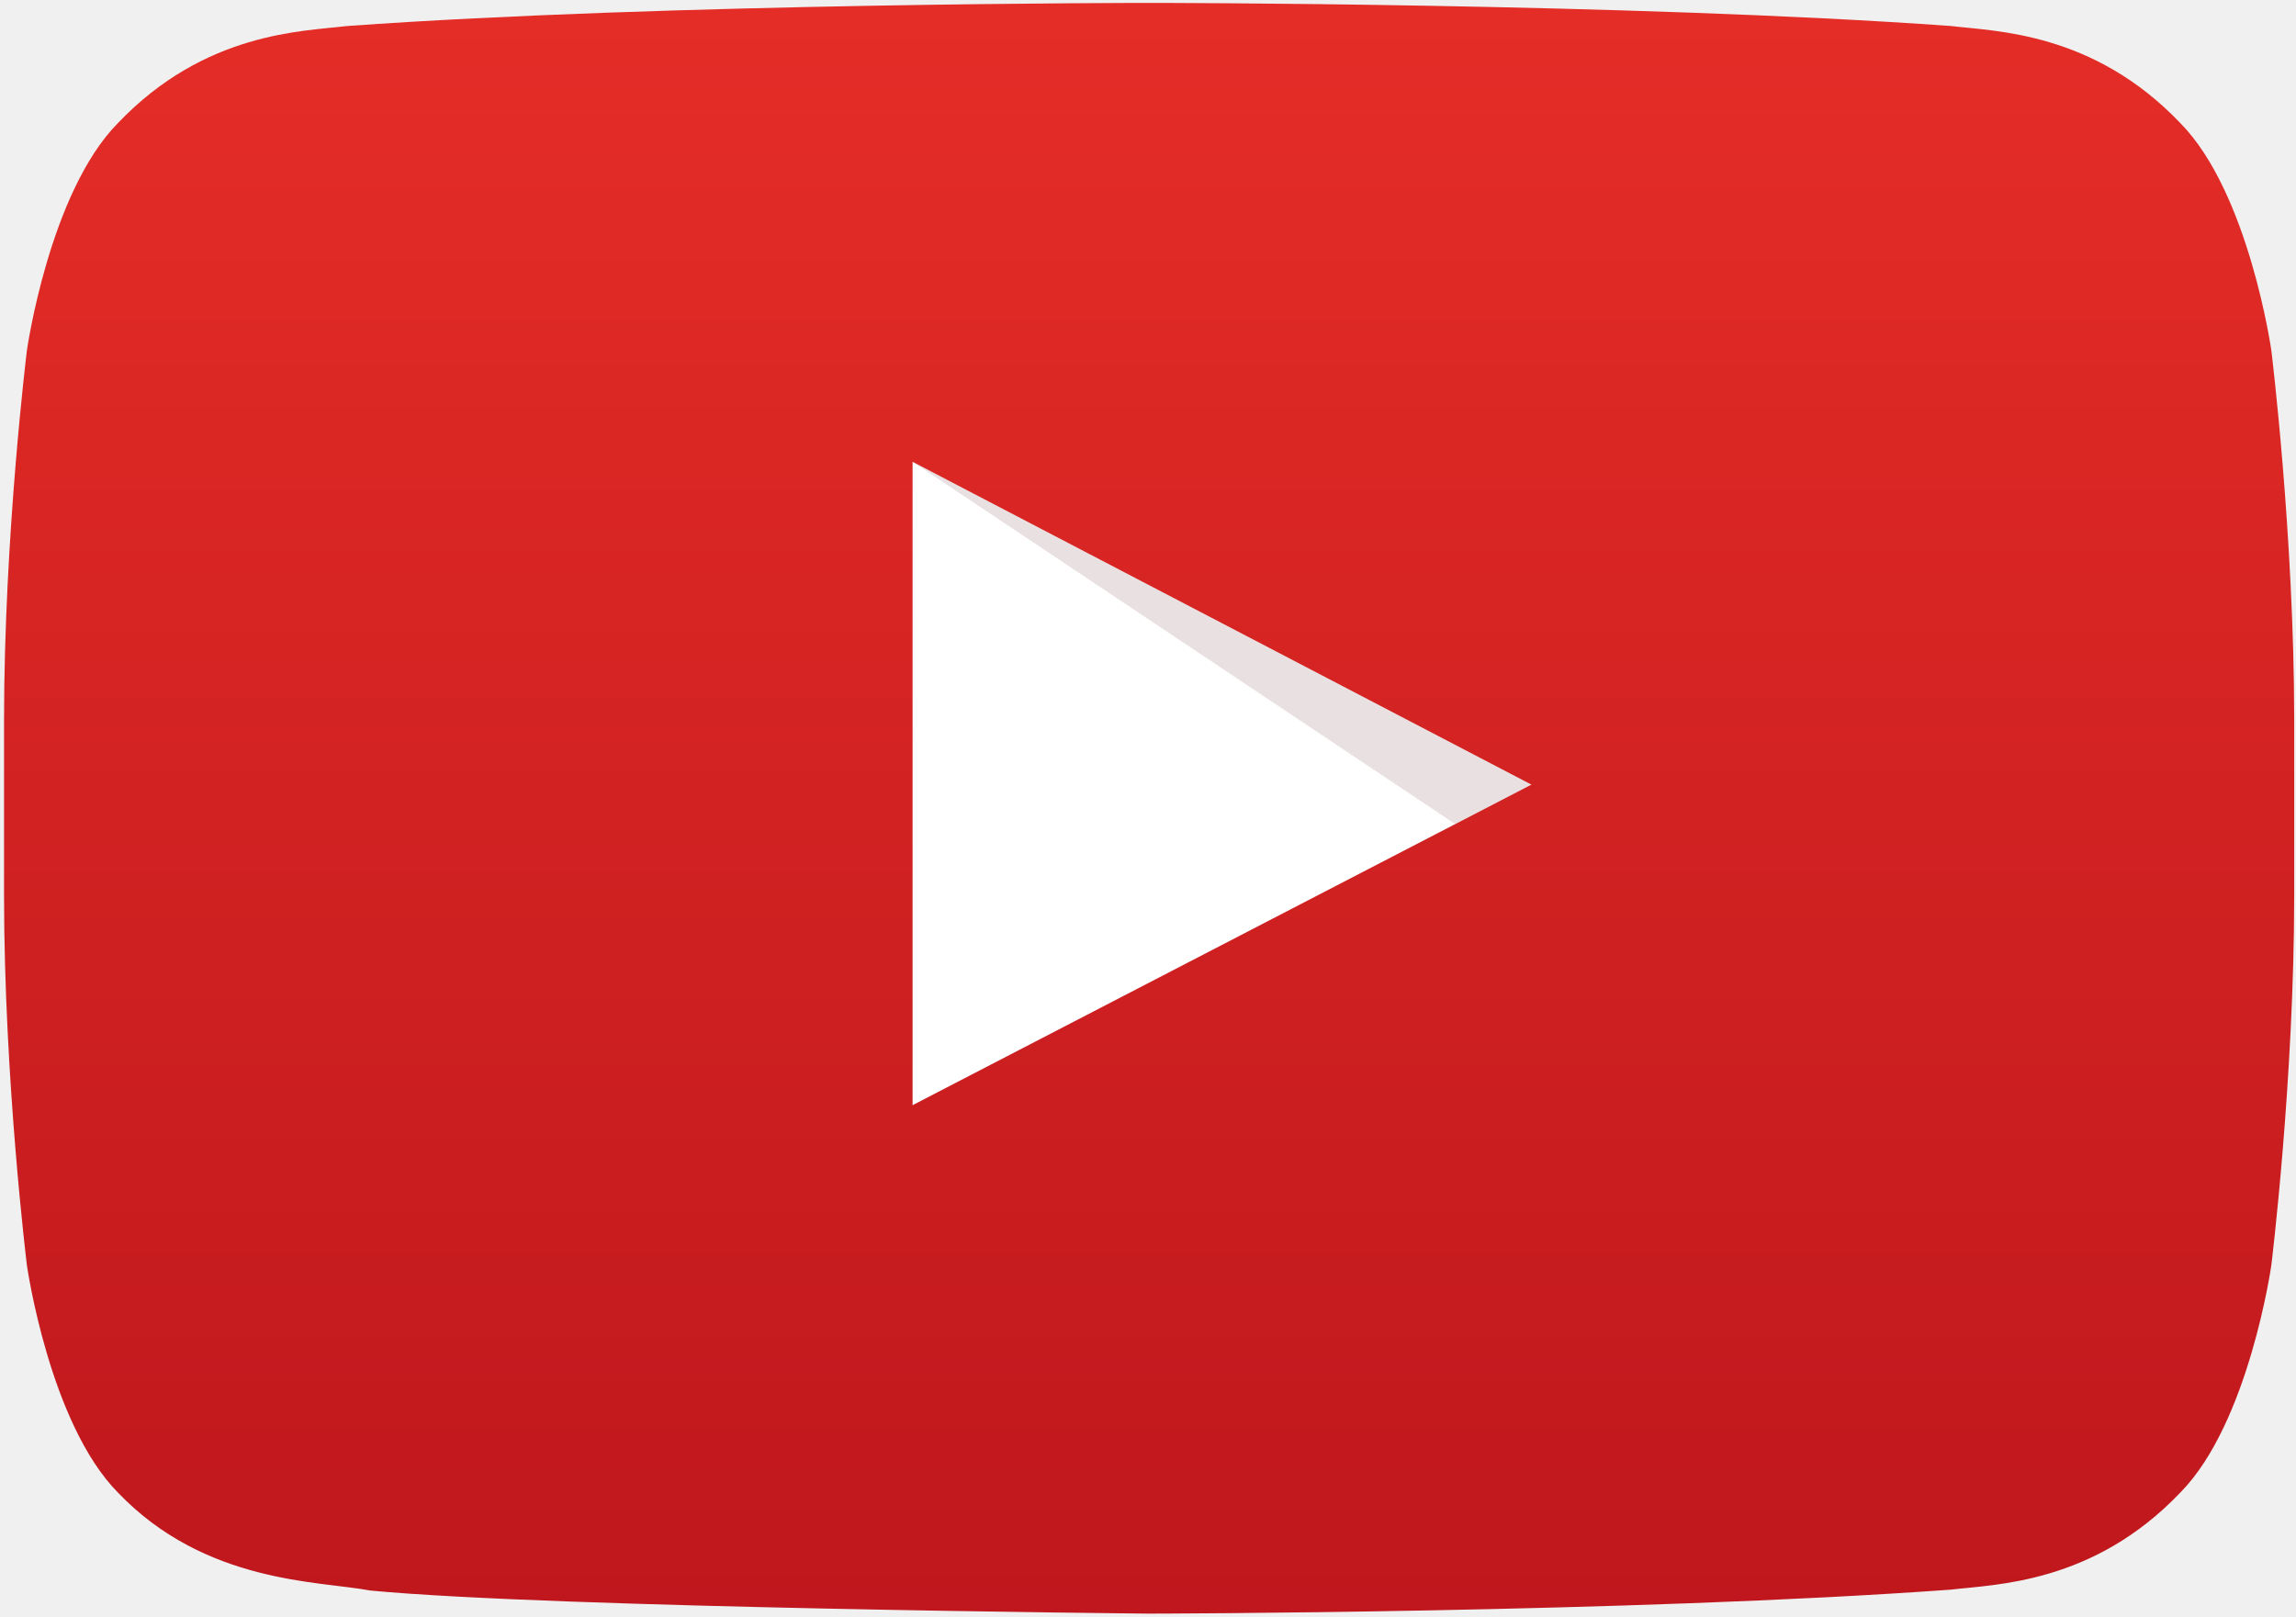
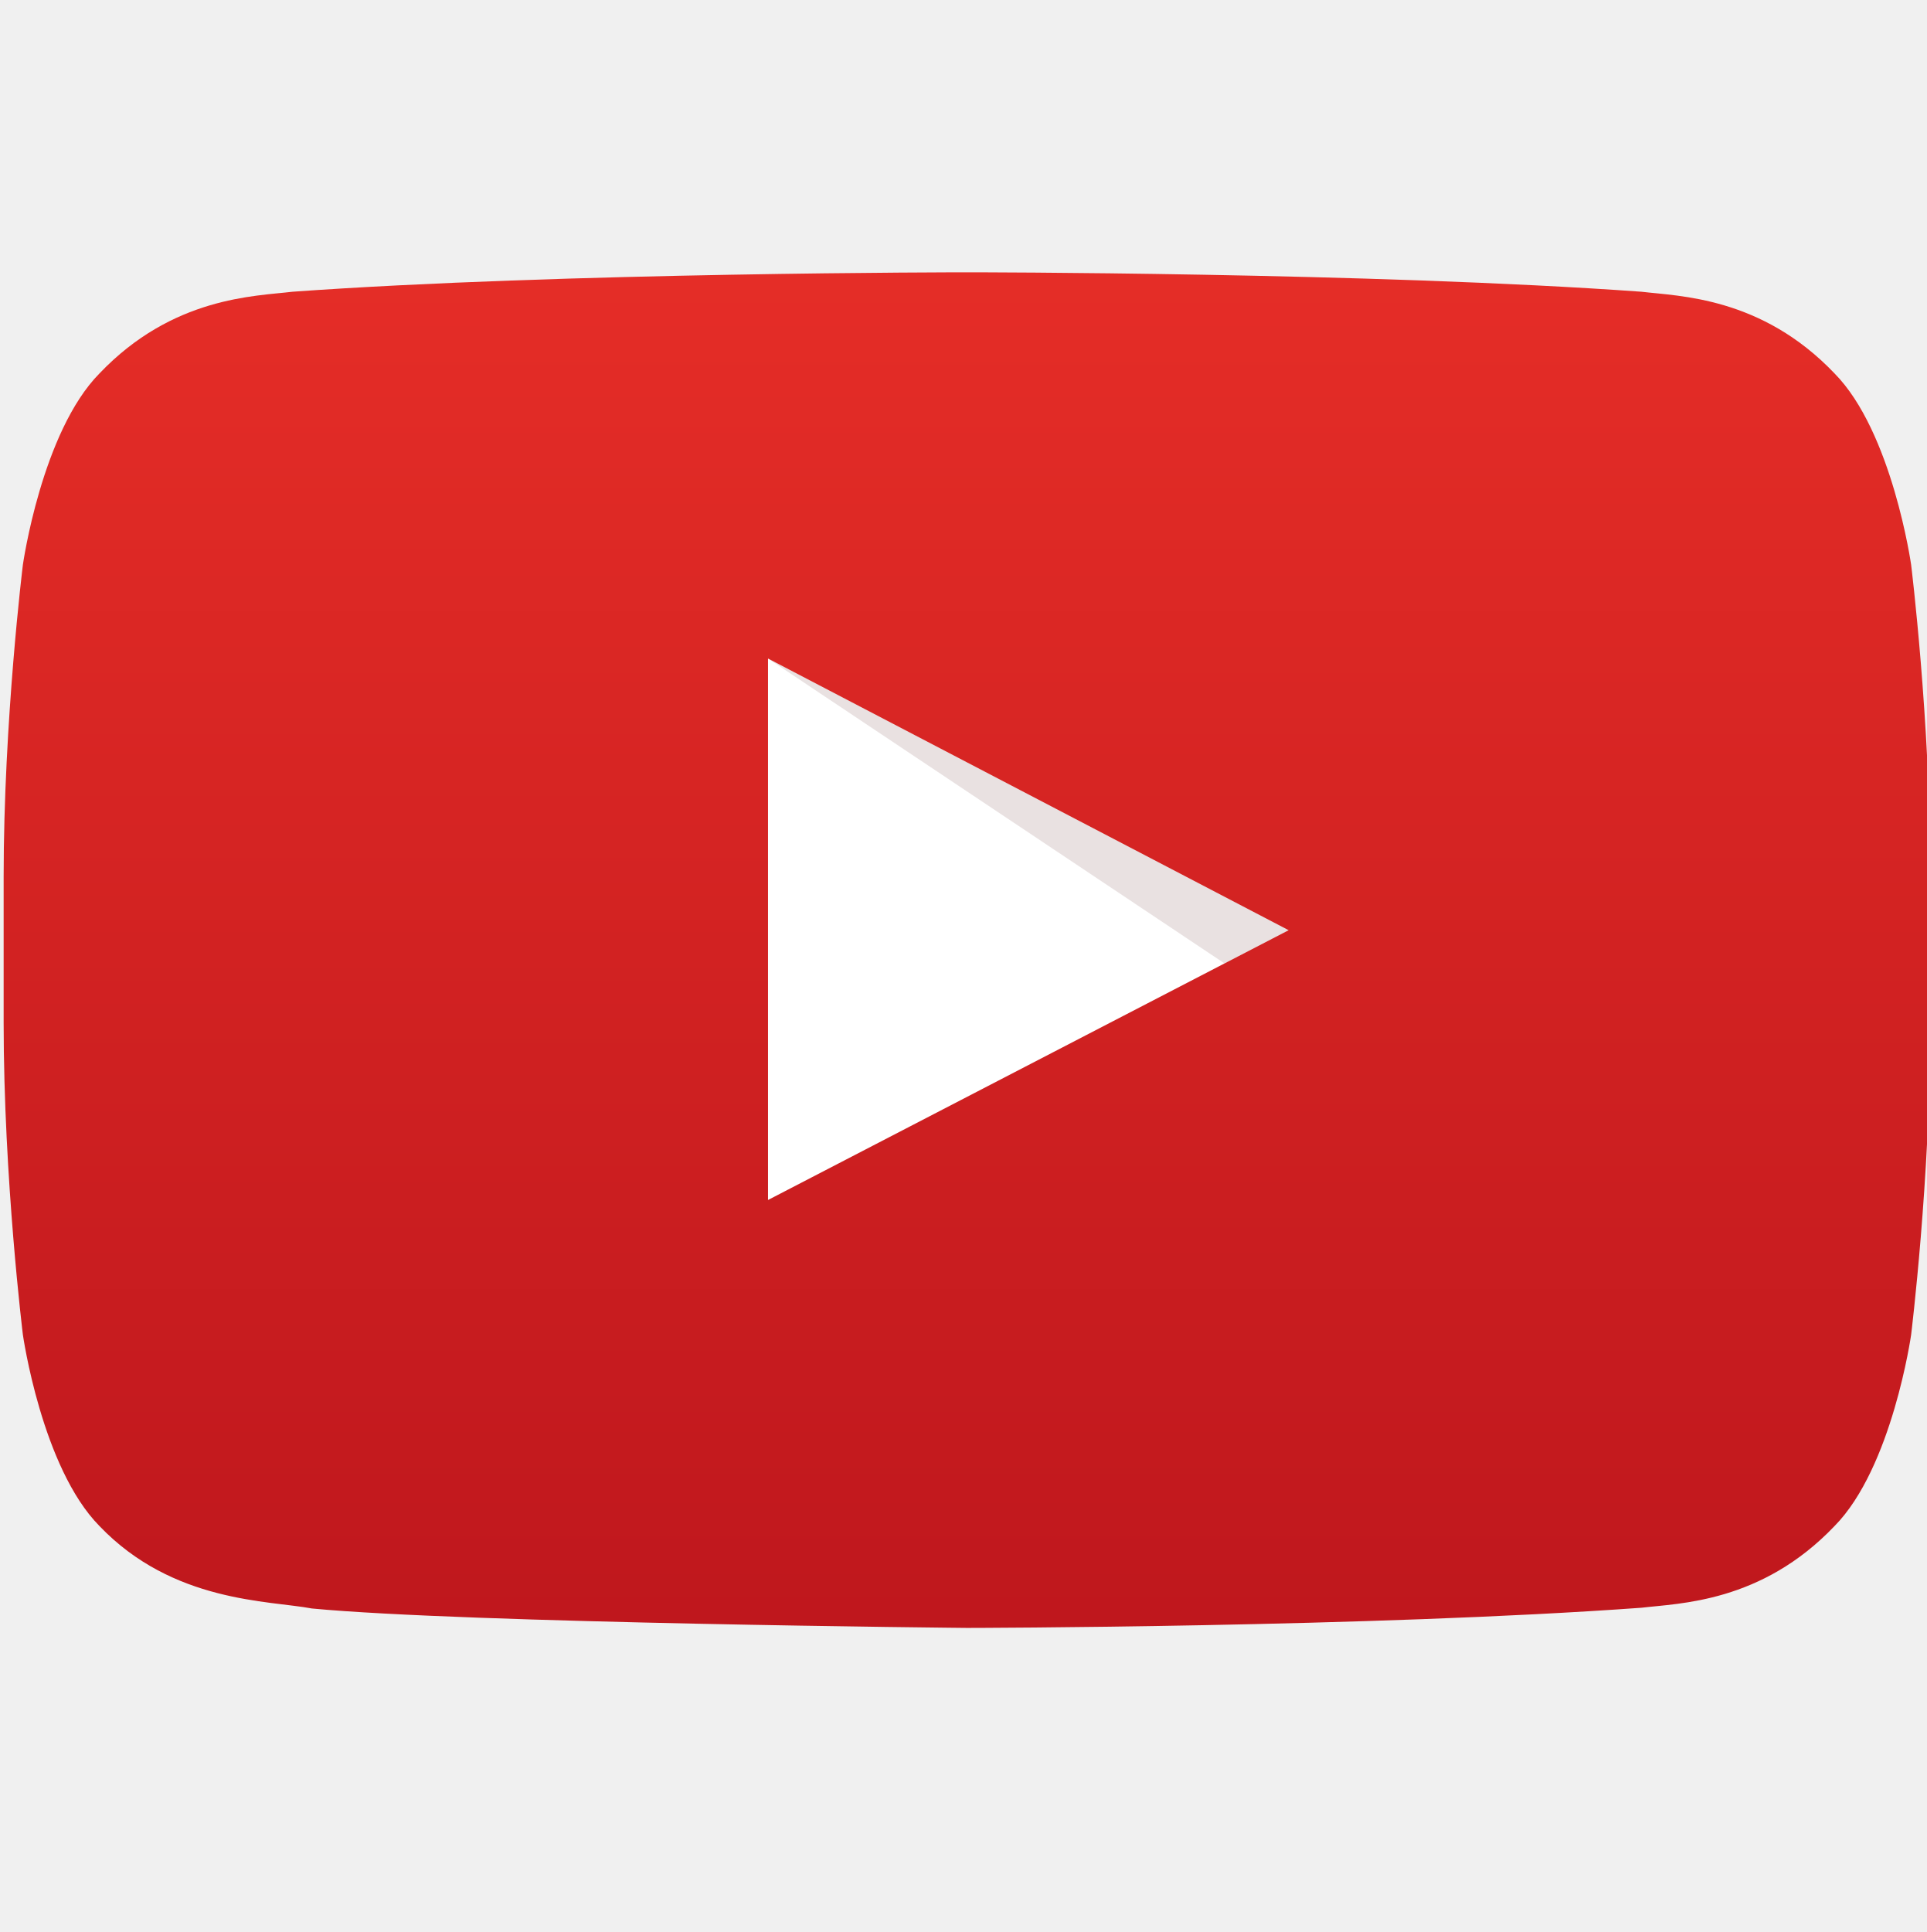
- <svg xmlns="http://www.w3.org/2000/svg" version="1.1" id="YouTube_Icon" x="0px" y="0px" viewBox="0 0 1024 721" enable-background="new 0 0 1024 721" xml:space="preserve">
-   <path id="Triangle" fill="#FFFFFF" d="M407,493l276-143L407,206V493z" />
-   <path id="The_Sharpness" opacity="0.12" fill="#420000" d="M407,206l242,161.6l34-17.6L407,206z" />
-   <g id="Lozenge">
-     <g>
-       <linearGradient id="SVGID_1_" gradientUnits="userSpaceOnUse" x1="512.5" y1="719.7" x2="512.5" y2="1.2" gradientTransform="matrix(1 0 0 -1 0 721)">
-         <stop offset="0" style="stop-color:#E52D27" />
-         <stop offset="1" style="stop-color:#BF171D" />
-       </linearGradient>
-       <path fill="url(#SVGID_1_)" d="M1013,156.3c0,0-10-70.4-40.6-101.4C933.6,14.2,890,14,870.1,11.6C727.1,1.3,512.7,1.3,512.7,1.3    h-0.4c0,0-214.4,0-357.4,10.3C135,14,91.4,14.2,52.6,54.9C22,85.9,12,156.3,12,156.3S1.8,238.9,1.8,321.6v77.5    C1.8,481.8,12,564.4,12,564.4s10,70.4,40.6,101.4c38.9,40.7,89.9,39.4,112.6,43.7c81.7,7.8,347.3,10.3,347.3,10.3    s214.6-0.3,357.6-10.7c20-2.4,63.5-2.6,102.3-43.3c30.6-31,40.6-101.4,40.6-101.4s10.2-82.7,10.2-165.3v-77.5    C1023.2,238.9,1013,156.3,1013,156.3z M407,493V206l276,144L407,493z" />
-     </g>
+ <svg xmlns="http://www.w3.org/2000/svg" id="YouTube_Icon" width="1021.4" height="1024" enable-background="new 0 0 1024 721" version="1.1" viewBox="0 0 1021.4 1024" xml:space="preserve">
+   <path id="Triangle" d="m407.13 636.03 276-143-276-144z" fill="#fff" />
+   <path id="The_Sharpness" d="m407.13 349.03 242 161.6 34-17.6z" fill="#420000" opacity=".12" />
+   <g id="Lozenge" transform="translate(.1309 143.03)">
+     <linearGradient id="SVGID_1_" x1="512.5" x2="512.5" y1="719.7" y2="1.2" gradientTransform="matrix(1,0,0,-1,0,721)" gradientUnits="userSpaceOnUse">
+       <stop stop-color="#E52D27" offset="0" />
+       <stop stop-color="#BF171D" offset="1" />
+     </linearGradient>
+     <path d="m1013 156.3s-10-70.4-40.6-101.4c-38.8-40.7-82.4-40.9-102.3-43.3-143-10.3-357.4-10.3-357.4-10.3h-0.4s-214.4 0-357.4 10.3c-19.9 2.4-63.5 2.6-102.3 43.3-30.6 31-40.6 101.4-40.6 101.4s-10.2 82.6-10.2 165.3v77.5c0 82.7 10.2 165.3 10.2 165.3s10 70.4 40.6 101.4c38.9 40.7 89.9 39.4 112.6 43.7 81.7 7.8 347.3 10.3 347.3 10.3s214.6-0.3 357.6-10.7c20-2.4 63.5-2.6 102.3-43.3 30.6-31 40.6-101.4 40.6-101.4s10.2-82.7 10.2-165.3v-77.5c0-82.7-10.2-165.3-10.2-165.3zm-606 336.7v-287l276 144z" fill="url(#SVGID_1_)" />
  </g>
</svg>
